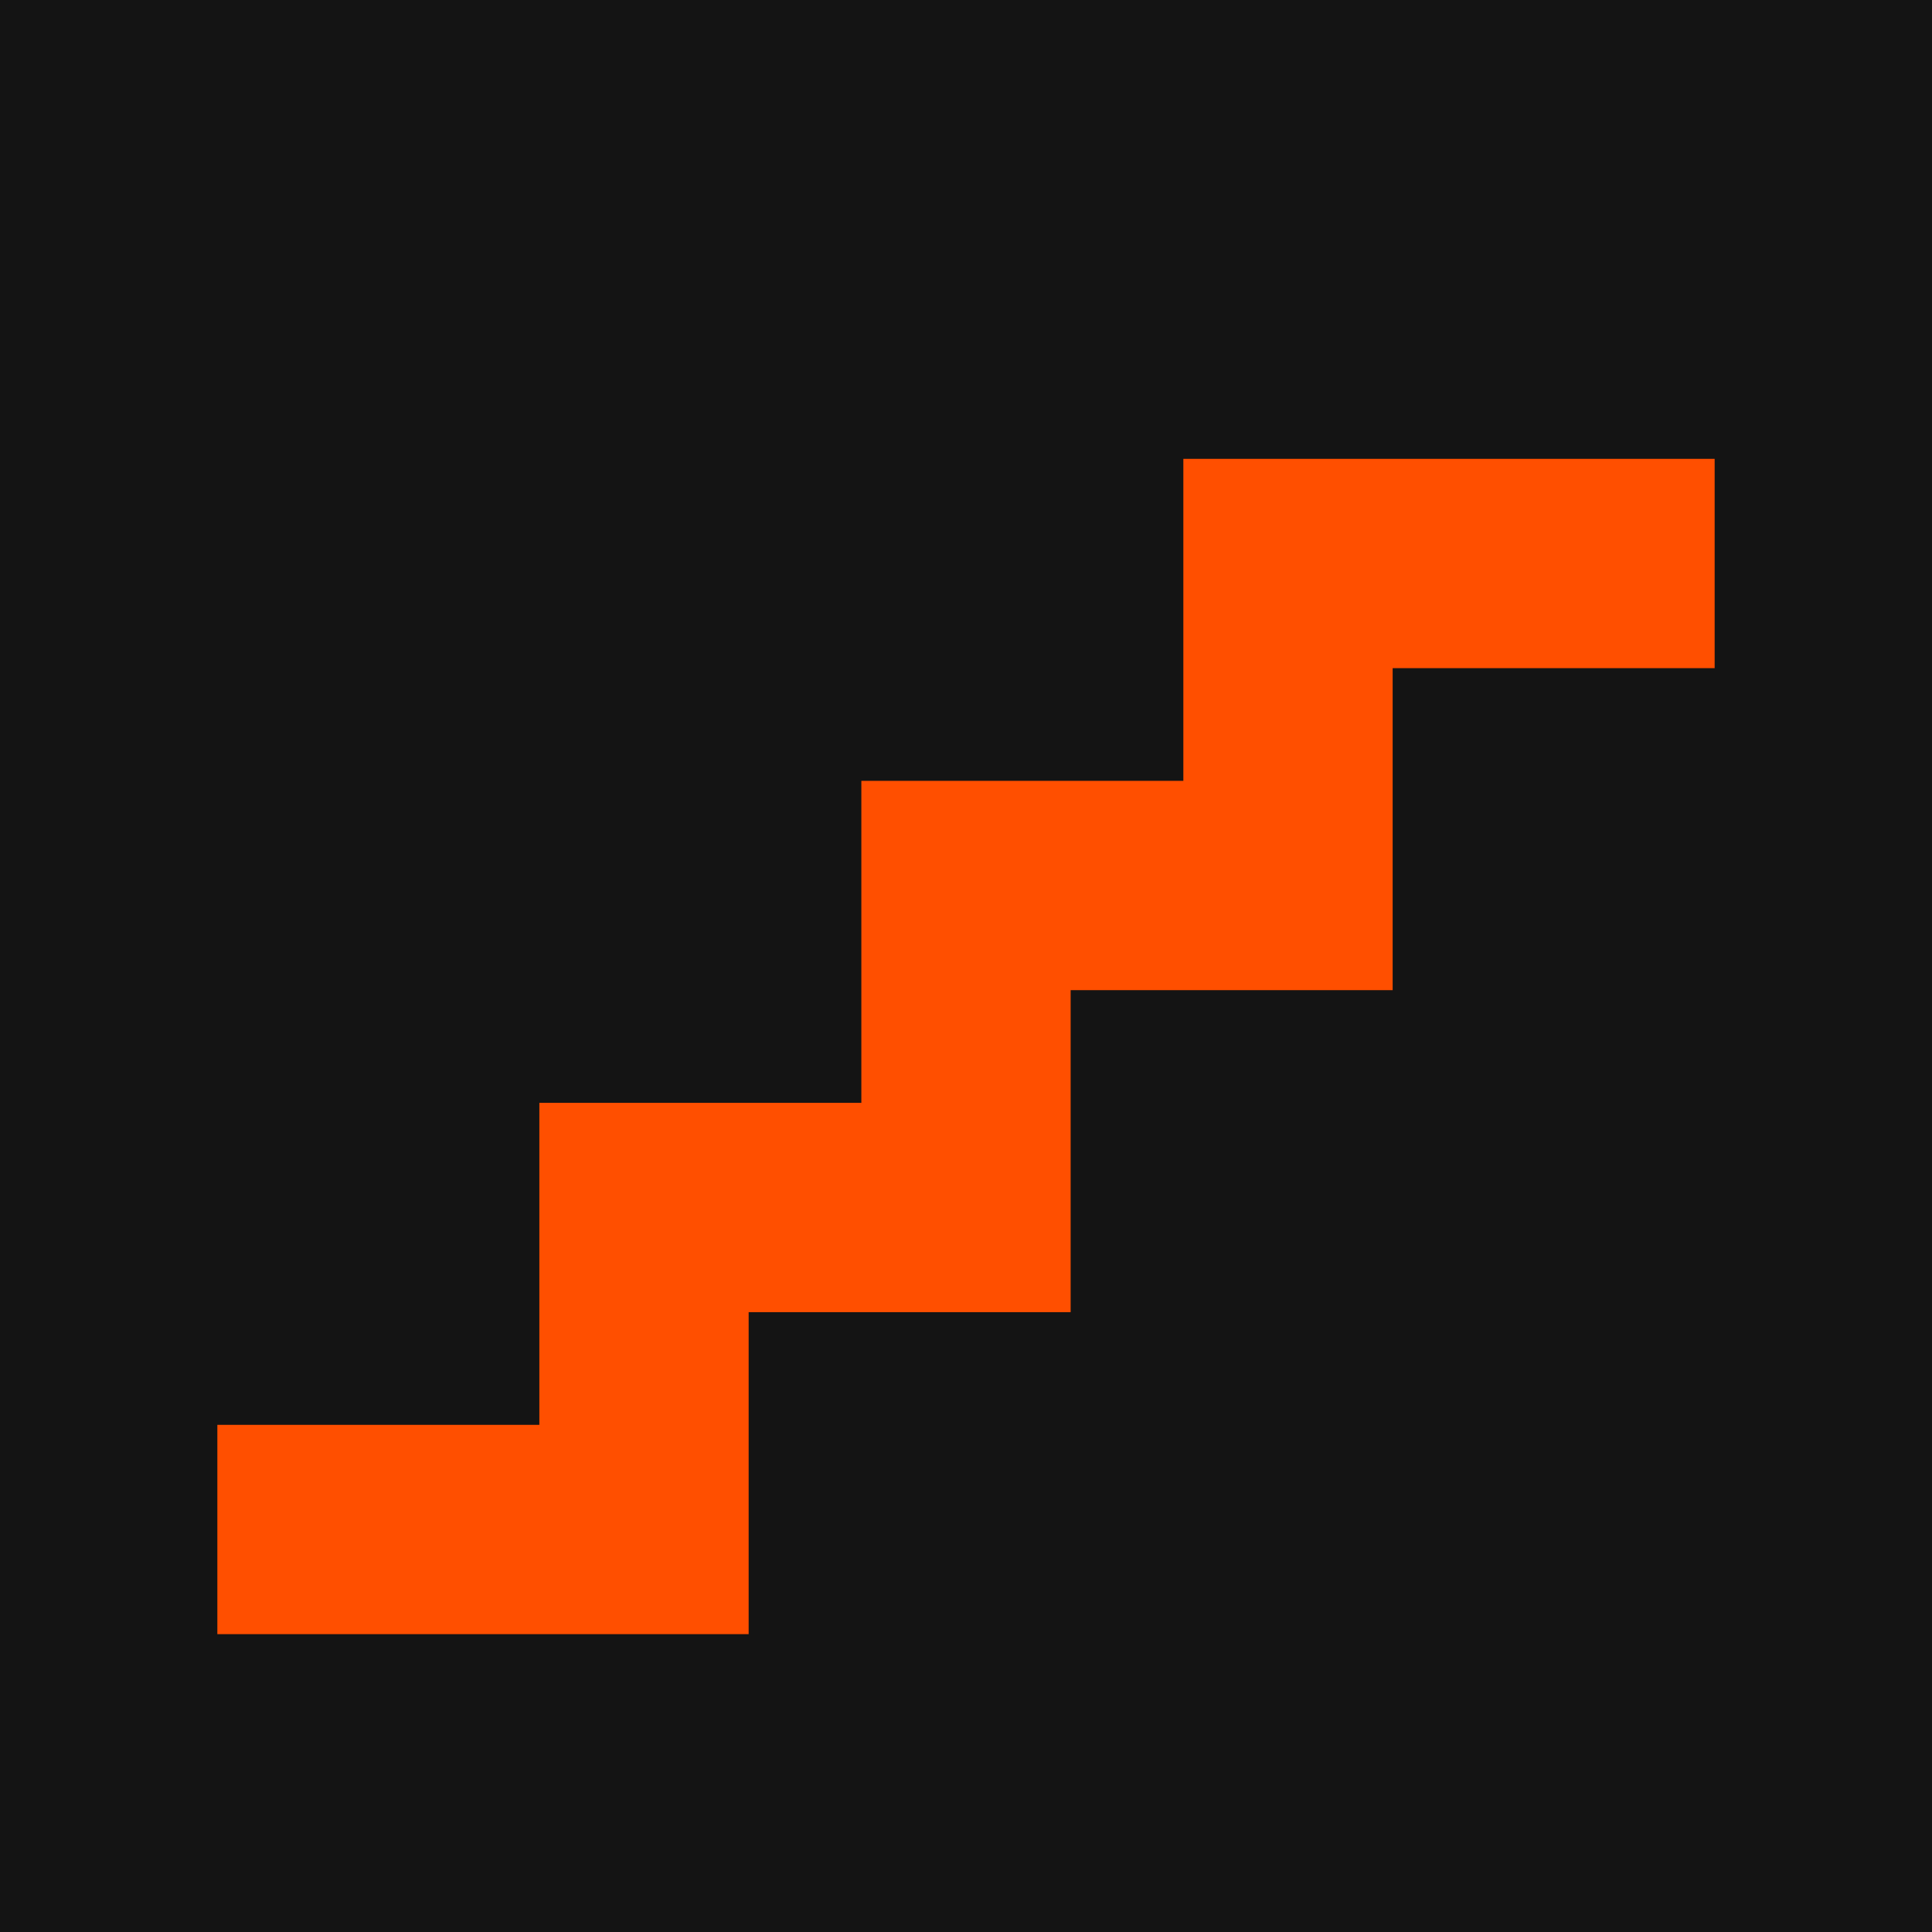
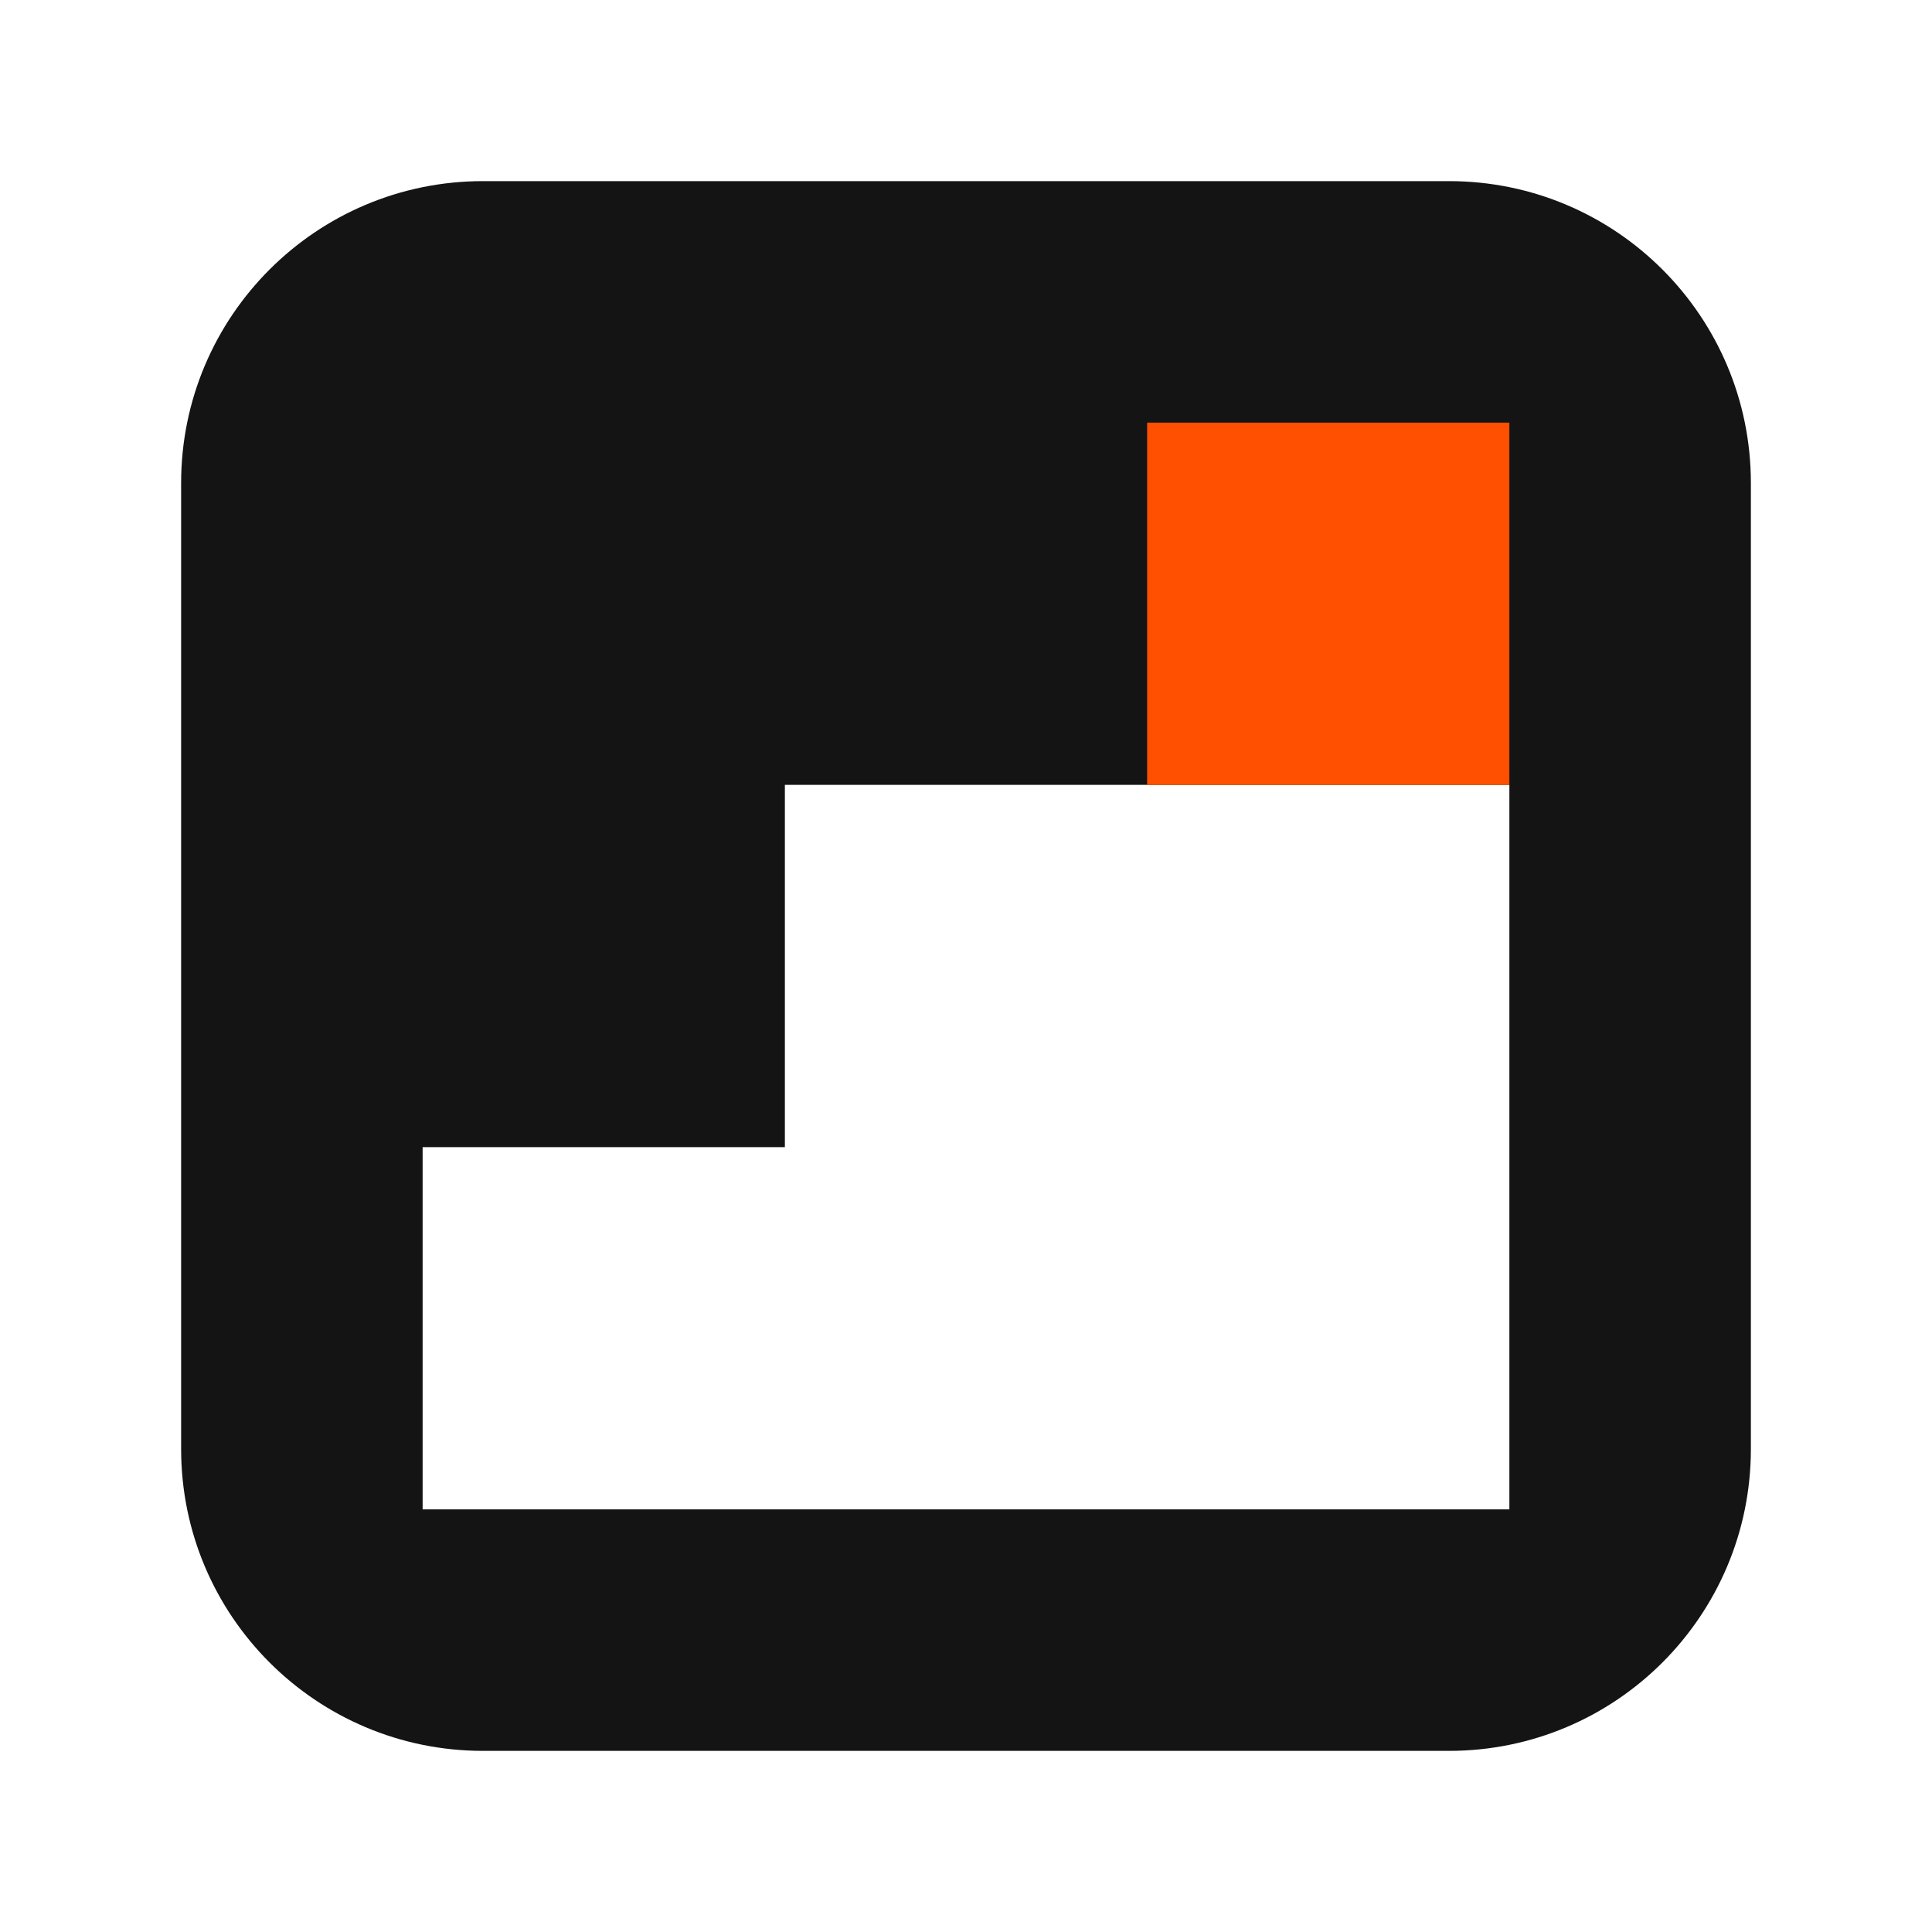
- <svg xmlns="http://www.w3.org/2000/svg" viewBox="0 0 24 24">
-   <rect width="24" height="24" fill="#141414" />
-   <path d="M4 19h4v-4h4v-4h4V7h4" fill="none" stroke="#ff4f00" stroke-width="2.6" stroke-linecap="square" />
+ <svg xmlns="http://www.w3.org/2000/svg" viewBox="0 0 32 32">
+   <path fill="#141414" fill-rule="evenodd" d="M8 3h16a5 5 0 0 1 5 5v16a5 5 0 0 1-5 5H8a5 5 0 0 1-5-5V8a5 5 0 0 1 5-5zM7 19v6h18V13H13v6z" />
+   <path fill="#ff4f00" d="M19 7h6v6h-6z" />
</svg>
